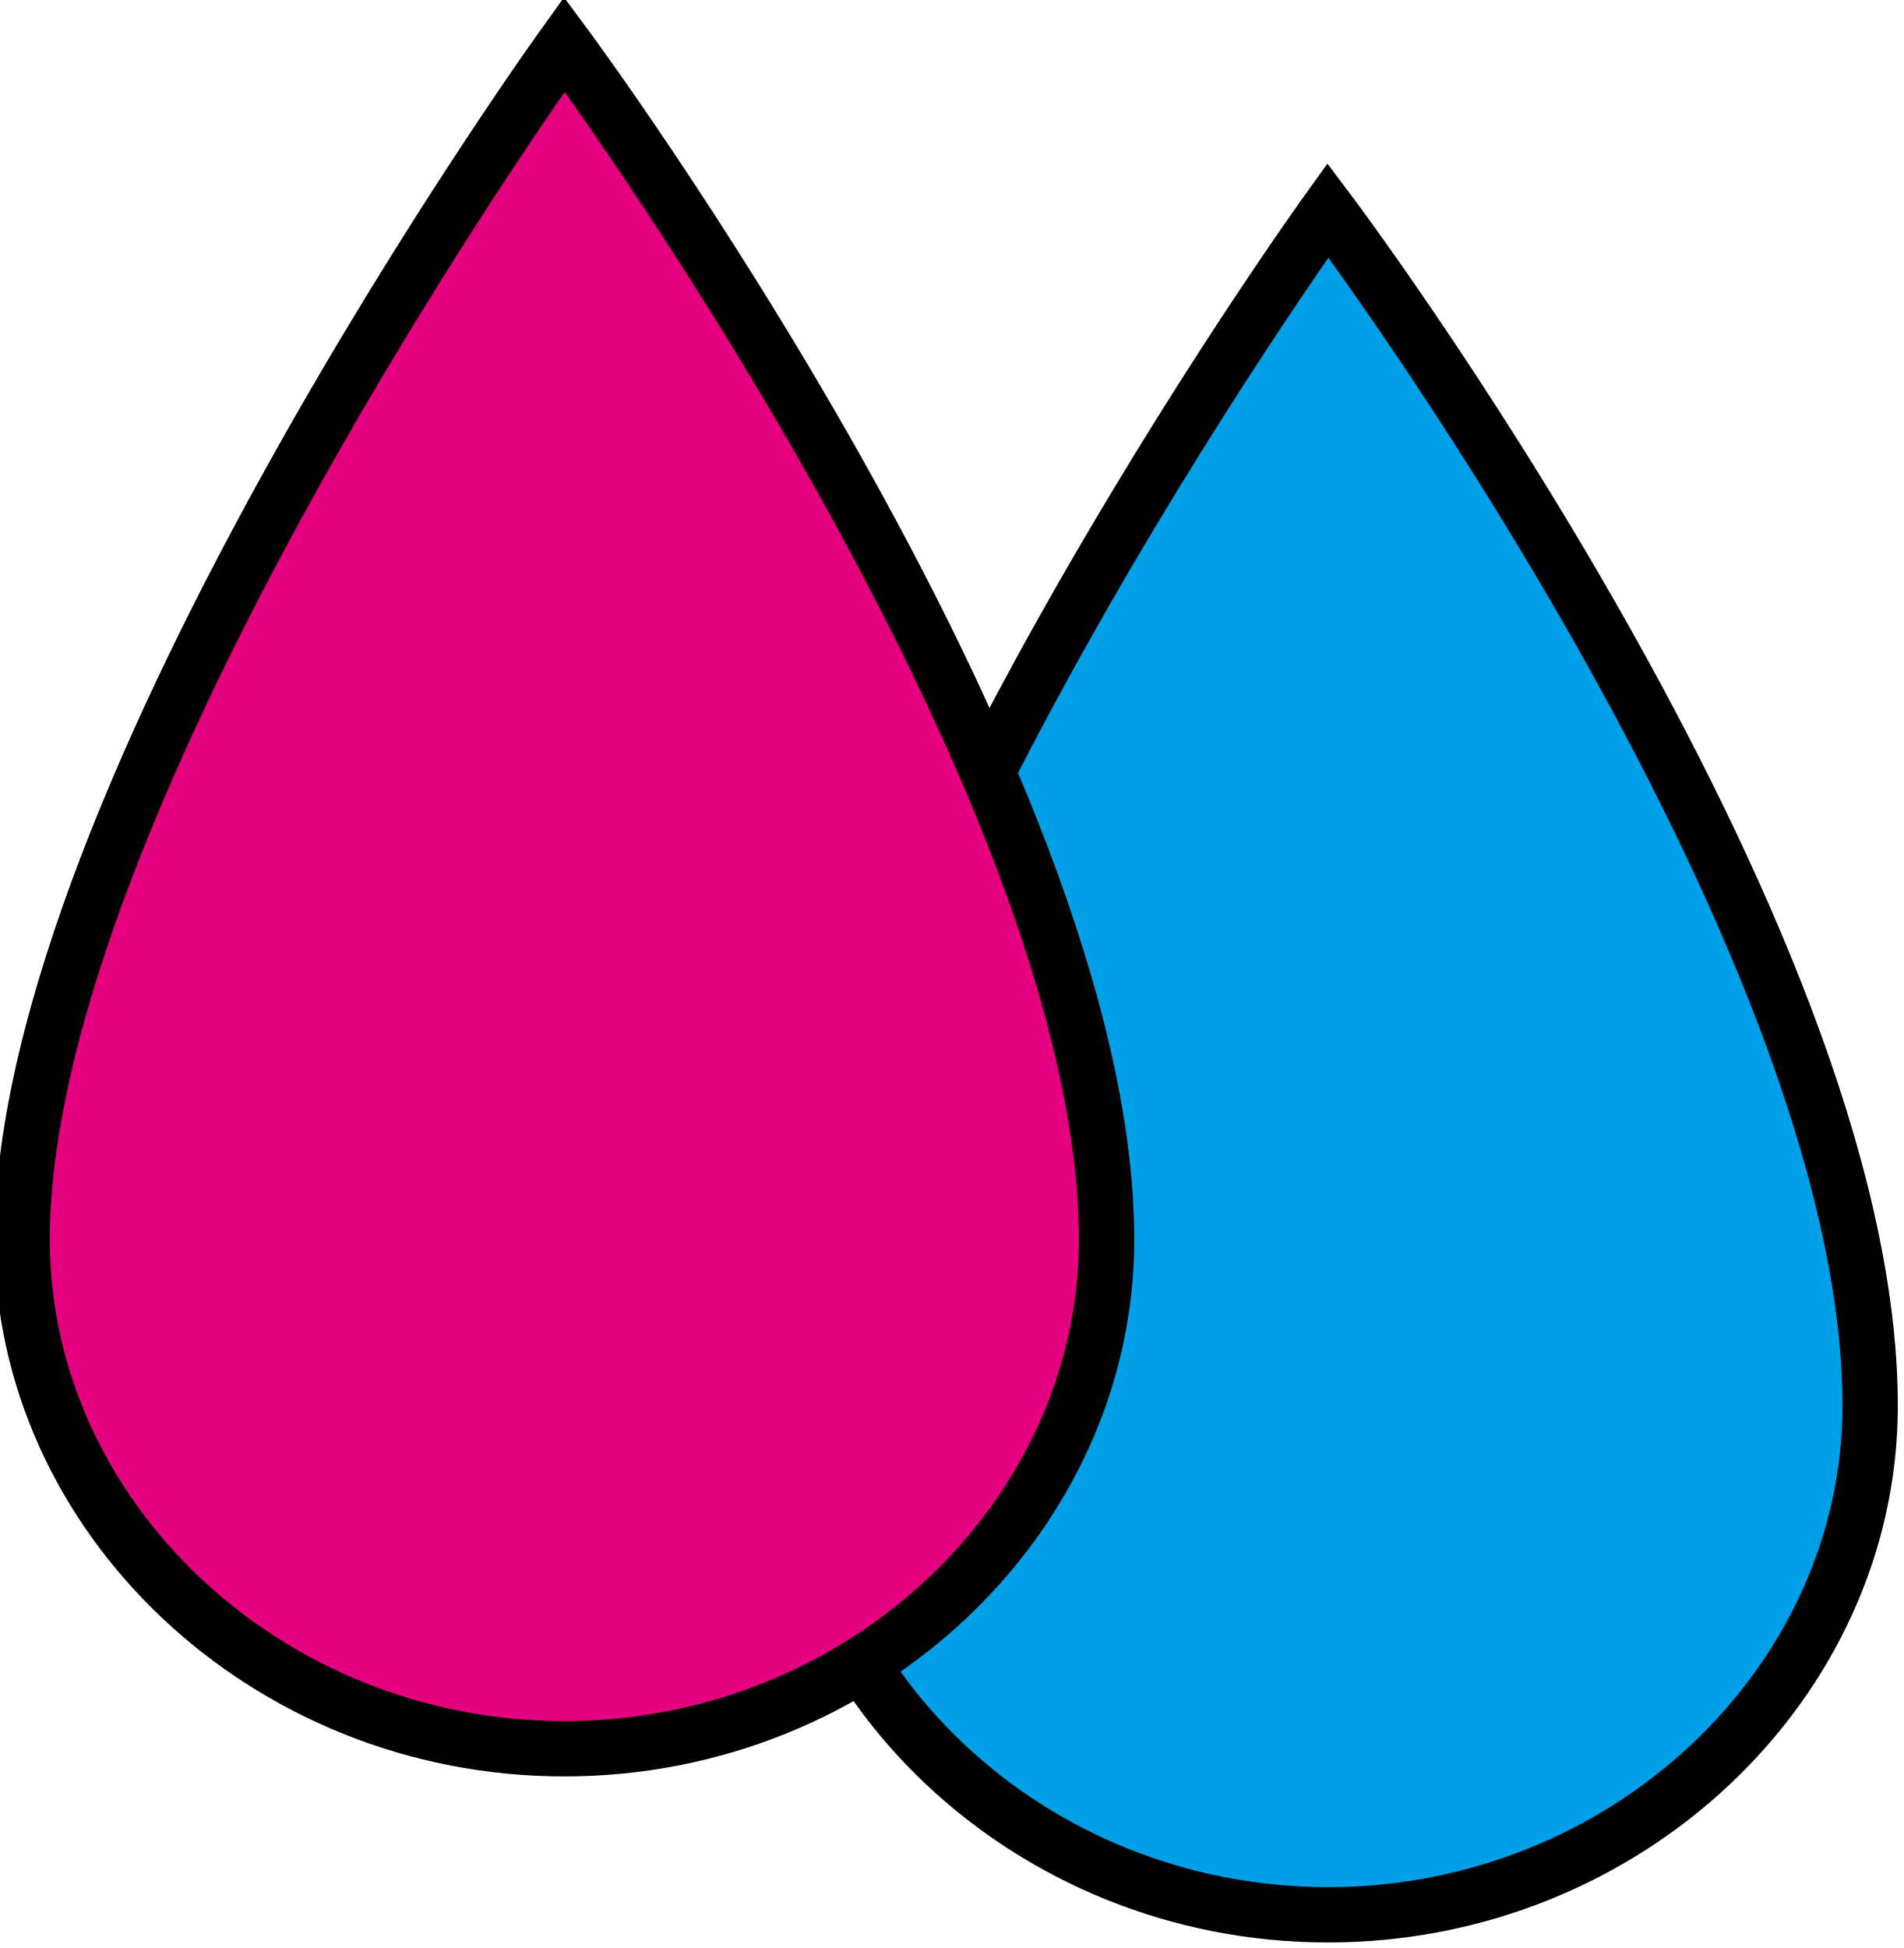
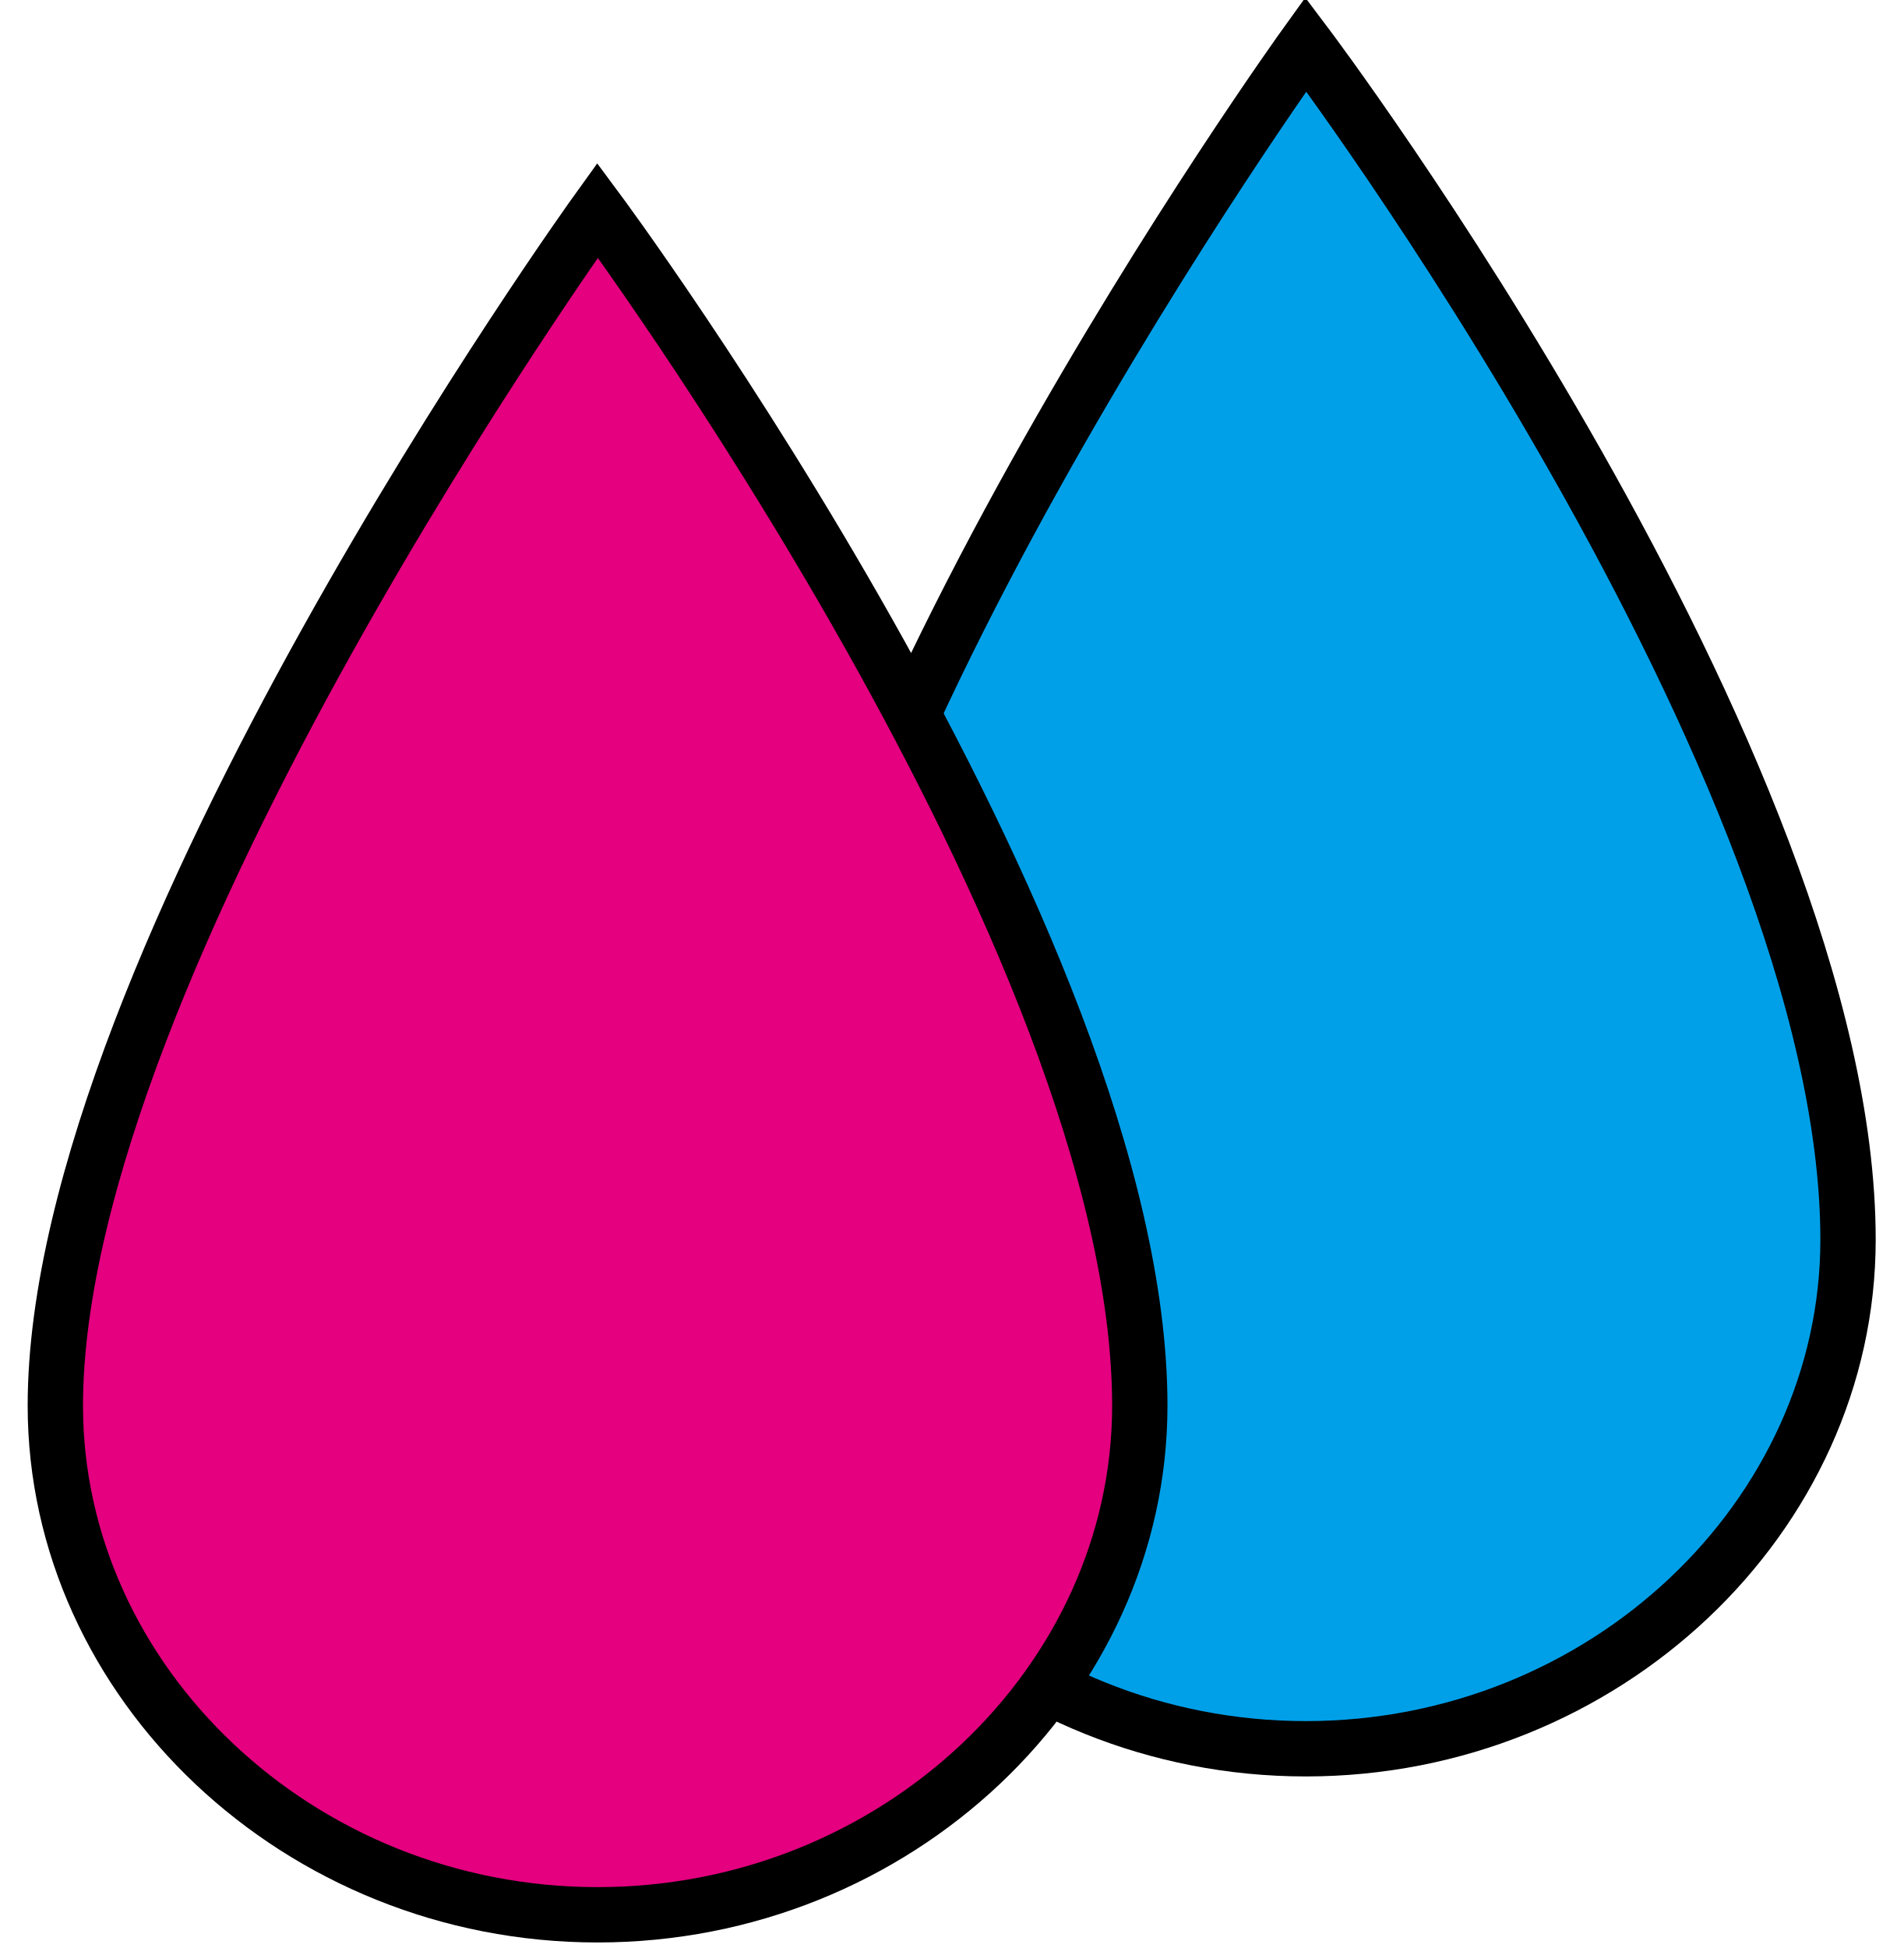
<svg xmlns="http://www.w3.org/2000/svg" version="1.1" id="图层_1" x="0px" y="0px" viewBox="0 0 17.2 17.6" style="enable-background:new 0 0 17.2 17.6;" xml:space="preserve">
  <style type="text/css">
	.st0{fill:#00A0E9;stroke:#000000;stroke-width:0.5;stroke-miterlimit:10;}
	.st1{fill:#E4007F;stroke:#000000;stroke-width:0.5;stroke-miterlimit:10;}
</style>
-   <g>
-     <g>
-       <path class="st0" d="M16.9,12.7c0,2.5-2.2,4.6-4.9,4.6s-4.9-2.1-4.9-4.6c0-4,4.9-10.8,4.9-10.8S16.9,8.4,16.9,12.7z" />
-       <path class="st1" d="M10,11.2c0,2.5-2.2,4.6-4.9,4.6s-4.9-2.1-4.9-4.6c0-4,4.9-10.8,4.9-10.8S10,7,10,11.2z" />
-     </g>
-   </g>
+   <path class="st0" d="M16.7,11.2c0,2.5-2.2,4.6-4.9,4.6s-4.9-2.1-4.9-4.6c0-4,4.9-10.8,4.9-10.8S16.7,6.9,16.7,11.2z" />
+   <path class="st1" d="M10.3,12.7c0,2.5-2.2,4.6-4.9,4.6s-4.9-2.1-4.9-4.6c0-4,4.9-10.8,4.9-10.8S10.3,8.5,10.3,12.7z" />
</svg>
